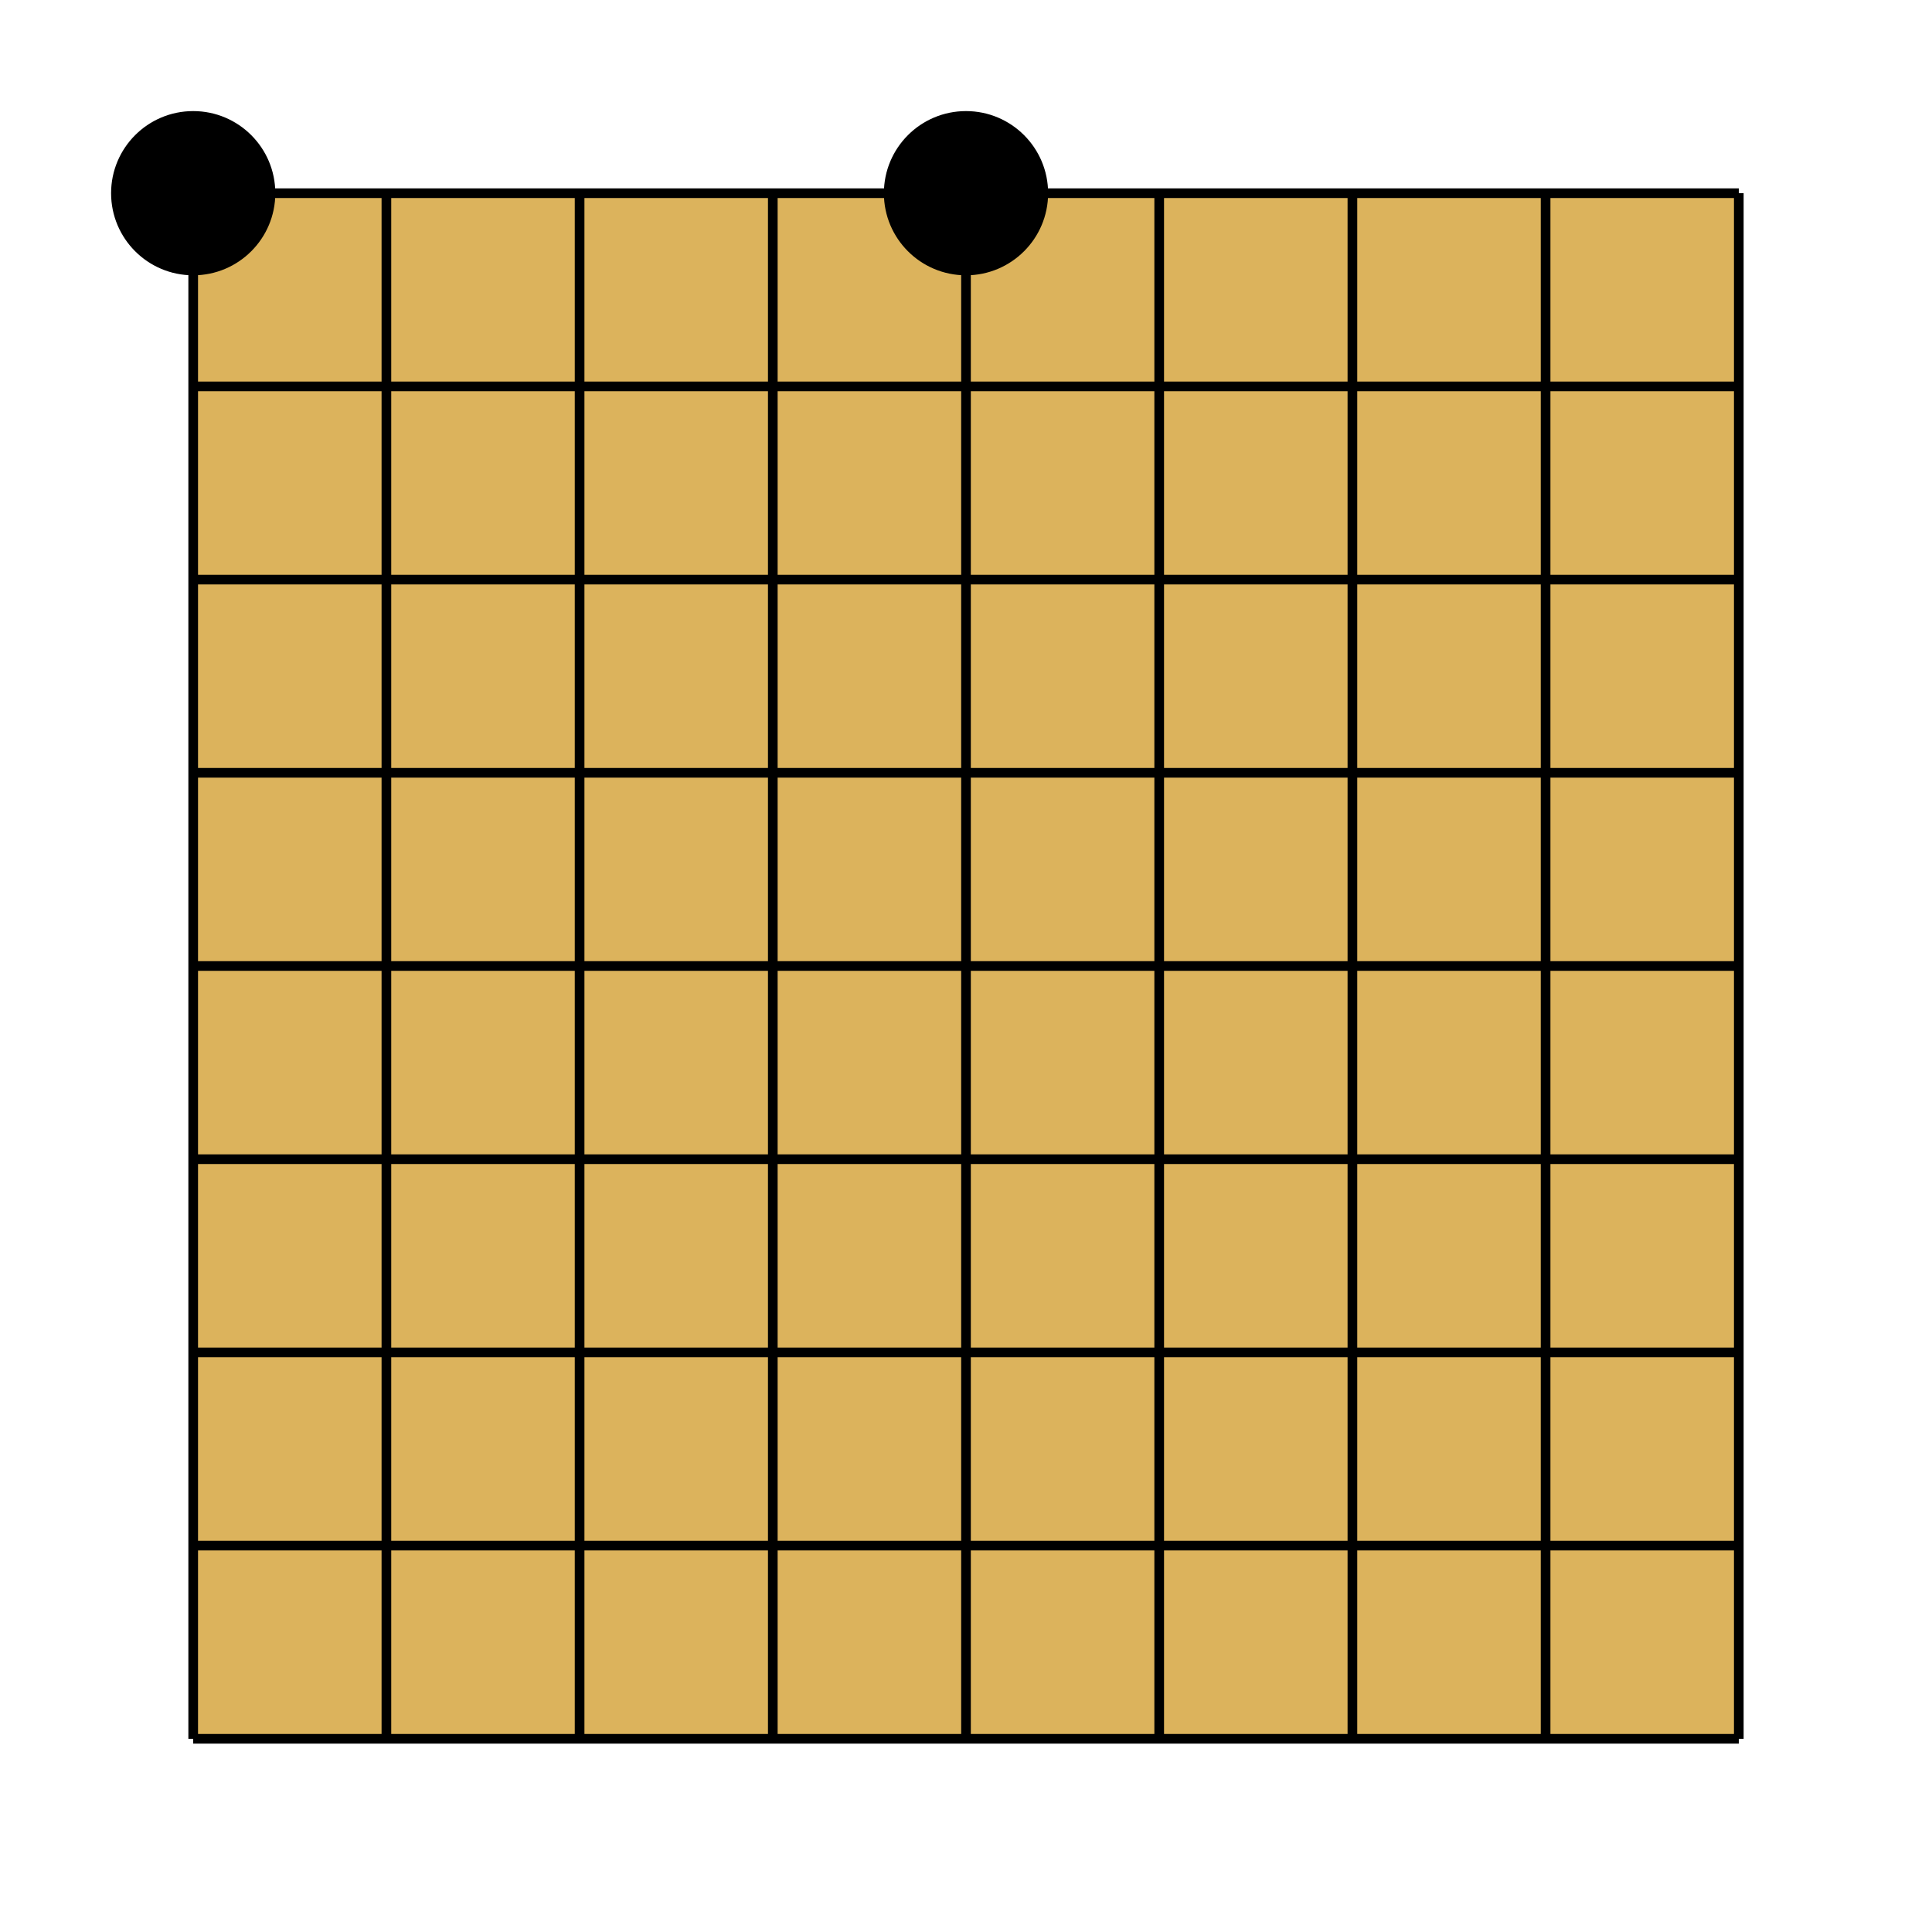
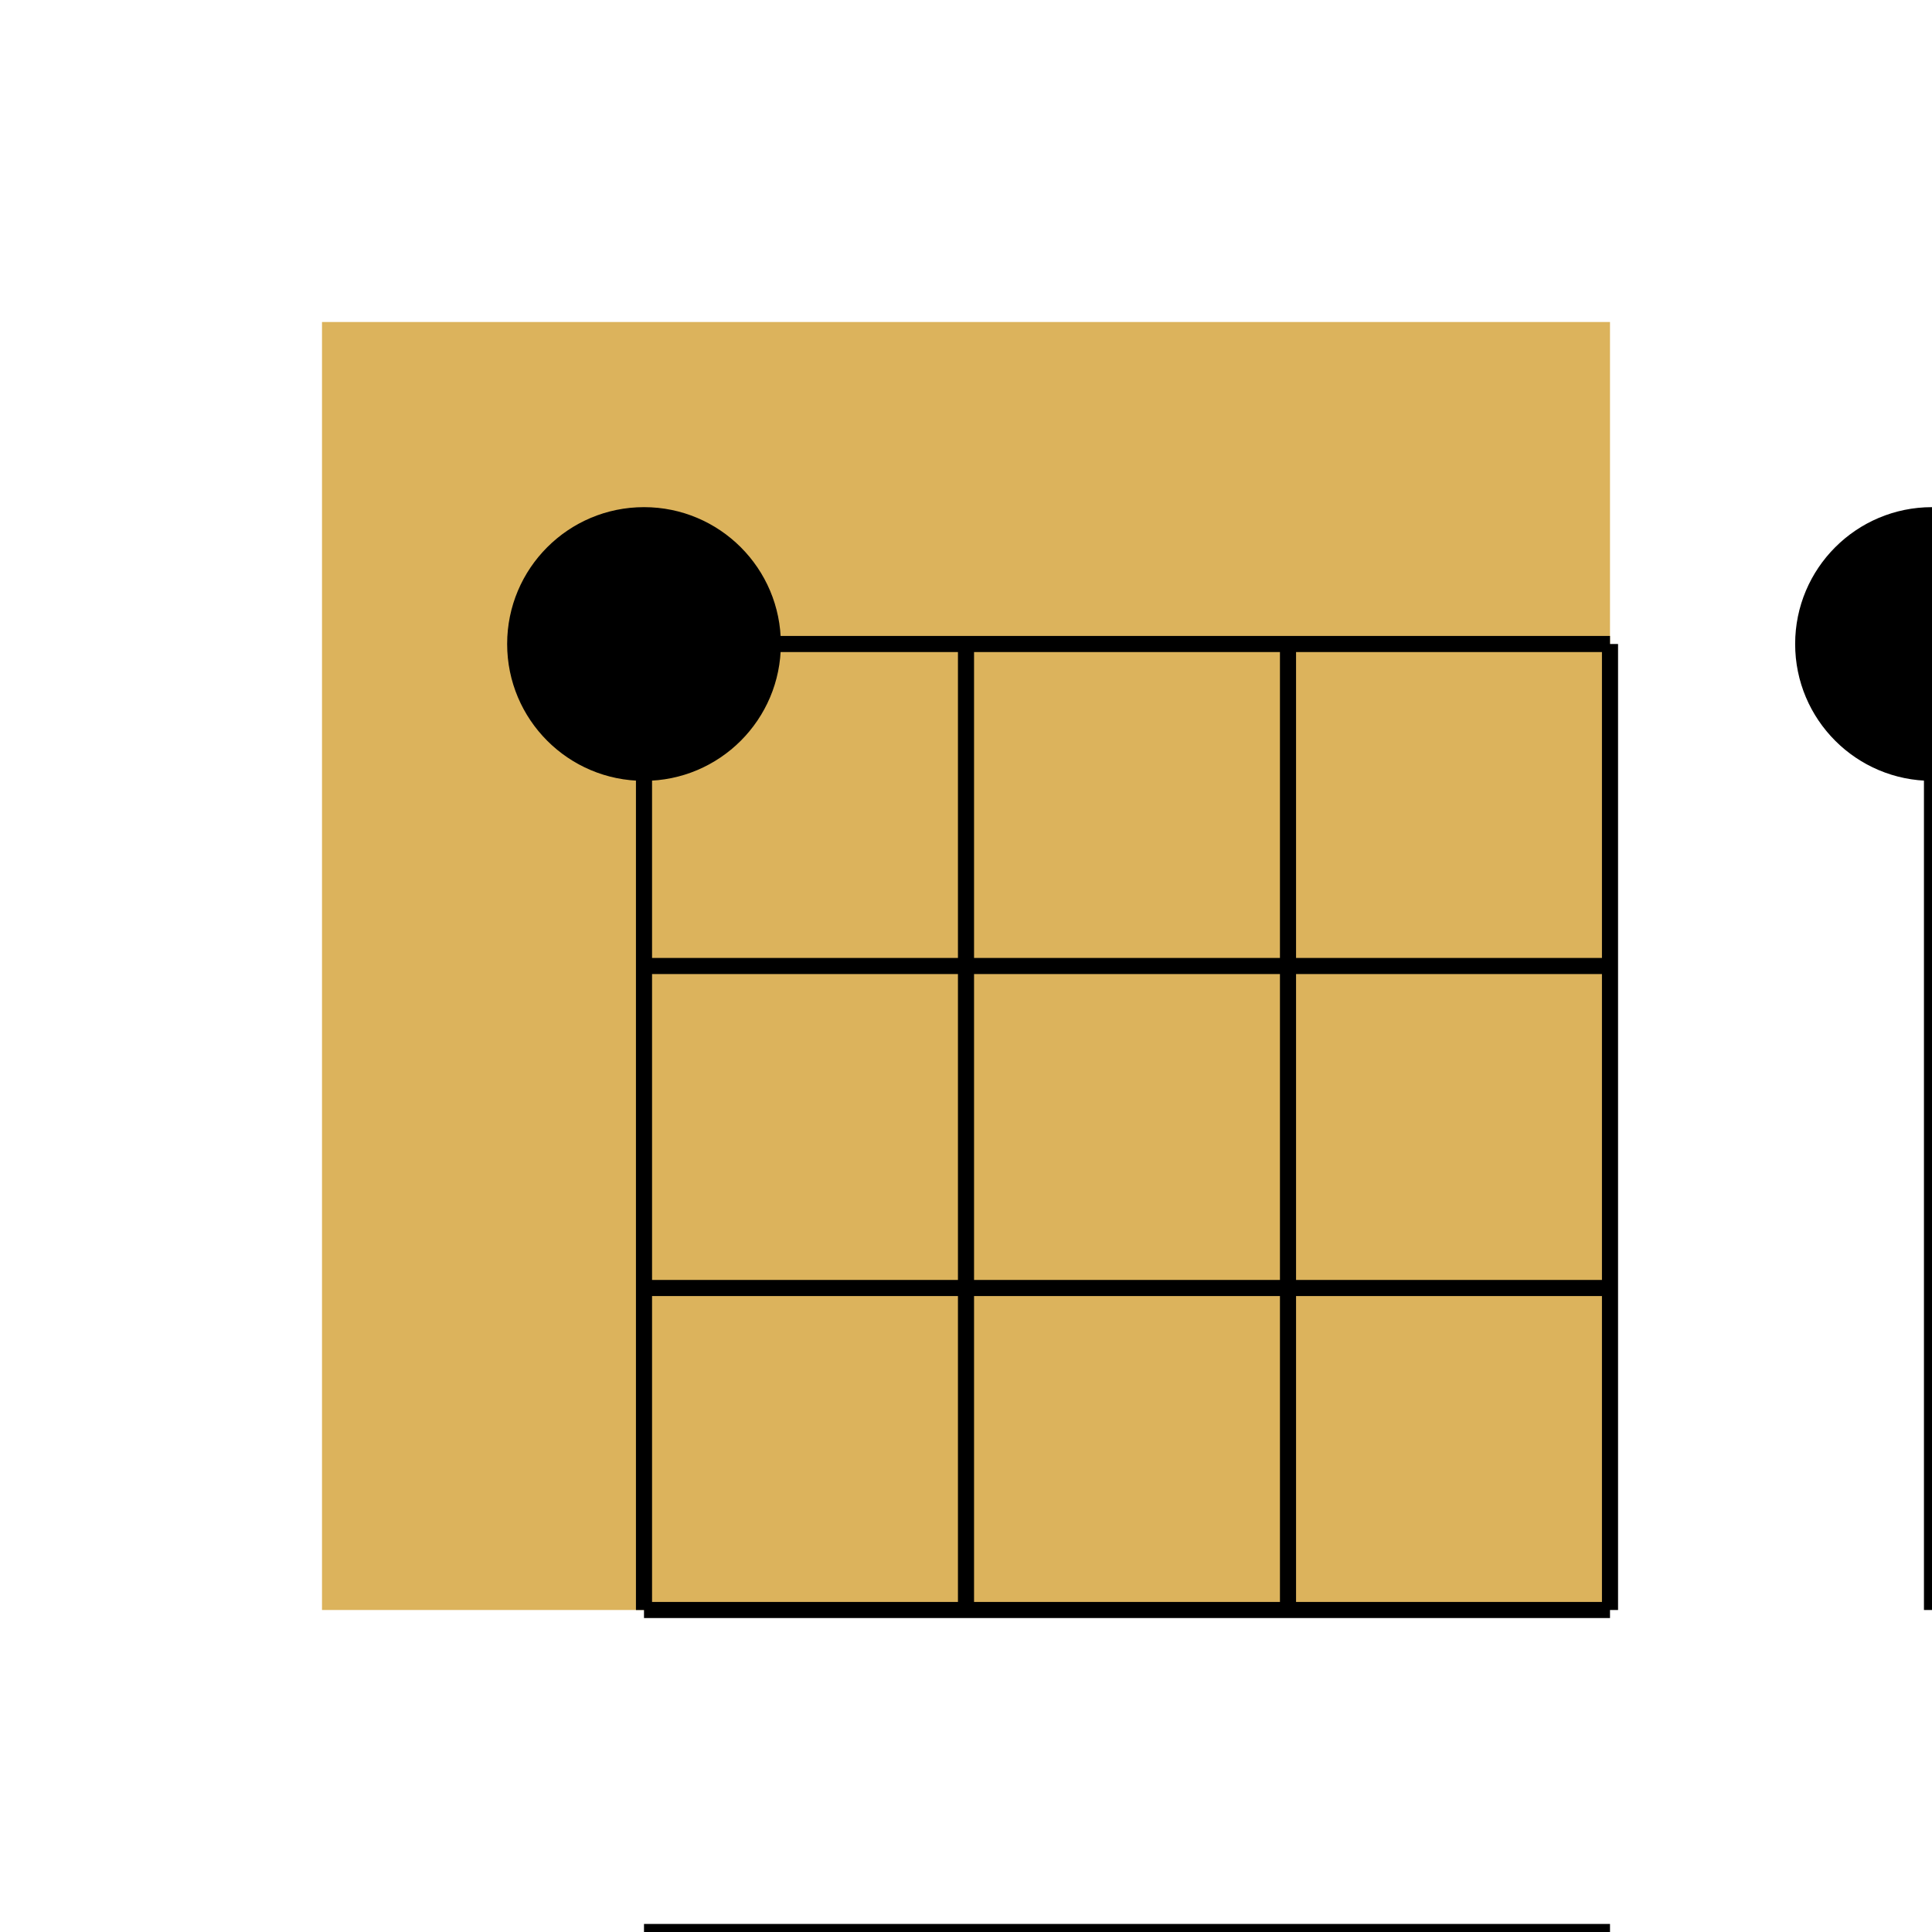
- <svg xmlns="http://www.w3.org/2000/svg" width="200" height="200" viewBox="0 0 200 200">
-   <rect x="20" y="20" width="160" height="160" fill="#DCB35C" />
-   <line x1="20" y1="20" x2="20" y2="180" stroke="#000000" stroke-width="1" />
-   <line x1="20" y1="20" x2="180" y2="20" stroke="#000000" stroke-width="1" />
-   <line x1="40" y1="20" x2="40" y2="180" stroke="#000000" stroke-width="1" />
-   <line x1="20" y1="40" x2="180" y2="40" stroke="#000000" stroke-width="1" />
-   <line x1="60" y1="20" x2="60" y2="180" stroke="#000000" stroke-width="1" />
-   <line x1="20" y1="60" x2="180" y2="60" stroke="#000000" stroke-width="1" />
-   <line x1="80" y1="20" x2="80" y2="180" stroke="#000000" stroke-width="1" />
-   <line x1="20" y1="80" x2="180" y2="80" stroke="#000000" stroke-width="1" />
-   <line x1="100" y1="20" x2="100" y2="180" stroke="#000000" stroke-width="1" />
-   <line x1="20" y1="100" x2="180" y2="100" stroke="#000000" stroke-width="1" />
-   <line x1="120" y1="20" x2="120" y2="180" stroke="#000000" stroke-width="1" />
-   <line x1="20" y1="120" x2="180" y2="120" stroke="#000000" stroke-width="1" />
-   <line x1="140" y1="20" x2="140" y2="180" stroke="#000000" stroke-width="1" />
-   <line x1="20" y1="140" x2="180" y2="140" stroke="#000000" stroke-width="1" />
-   <line x1="160" y1="20" x2="160" y2="180" stroke="#000000" stroke-width="1" />
-   <line x1="20" y1="160" x2="180" y2="160" stroke="#000000" stroke-width="1" />
-   <line x1="180" y1="20" x2="180" y2="180" stroke="#000000" stroke-width="1" />
-   <line x1="20" y1="180" x2="180" y2="180" stroke="#000000" stroke-width="1" />
-   <circle cx="20" cy="20" r="8" fill="#000000" stroke="#000000" stroke-width="1" />
-   <circle cx="100" cy="20" r="8" fill="#000000" stroke="#000000" stroke-width="1" />
+ <svg xmlns="http://www.w3.org/2000/svg" width="120" height="120" viewBox="0 0 120 120" class="go-board-svg">
+   <rect x="20" y="20" width="80" height="80" fill="#DCB35C" />
+   <line x1="40" y1="40" x2="40" y2="100" stroke="#000000" stroke-width="1" />
+   <line x1="40" y1="40" x2="100" y2="40" stroke="#000000" stroke-width="1" />
+   <line x1="60" y1="40" x2="60" y2="100" stroke="#000000" stroke-width="1" />
+   <line x1="40" y1="60" x2="100" y2="60" stroke="#000000" stroke-width="1" />
+   <line x1="80" y1="40" x2="80" y2="100" stroke="#000000" stroke-width="1" />
+   <line x1="40" y1="80" x2="100" y2="80" stroke="#000000" stroke-width="1" />
+   <line x1="100" y1="40" x2="100" y2="100" stroke="#000000" stroke-width="1" />
+   <line x1="40" y1="100" x2="100" y2="100" stroke="#000000" stroke-width="1" />
+   <line x1="120" y1="40" x2="120" y2="100" stroke="#000000" stroke-width="1" />
+   <line x1="40" y1="120" x2="100" y2="120" stroke="#000000" stroke-width="1" />
+   <line x1="140" y1="40" x2="140" y2="100" stroke="#000000" stroke-width="1" />
+   <line x1="40" y1="140" x2="100" y2="140" stroke="#000000" stroke-width="1" />
+   <line x1="160" y1="40" x2="160" y2="100" stroke="#000000" stroke-width="1" />
+   <line x1="40" y1="160" x2="100" y2="160" stroke="#000000" stroke-width="1" />
+   <line x1="180" y1="40" x2="180" y2="100" stroke="#000000" stroke-width="1" />
+   <line x1="40" y1="180" x2="100" y2="180" stroke="#000000" stroke-width="1" />
+   <line x1="200" y1="40" x2="200" y2="100" stroke="#000000" stroke-width="1" />
+   <line x1="40" y1="200" x2="100" y2="200" stroke="#000000" stroke-width="1" />
+   <circle cx="40" cy="40" r="8" fill="#000000" stroke="#000000" stroke-width="1" />
+   <circle cx="120" cy="40" r="8" fill="#000000" stroke="#000000" stroke-width="1" />
</svg>
